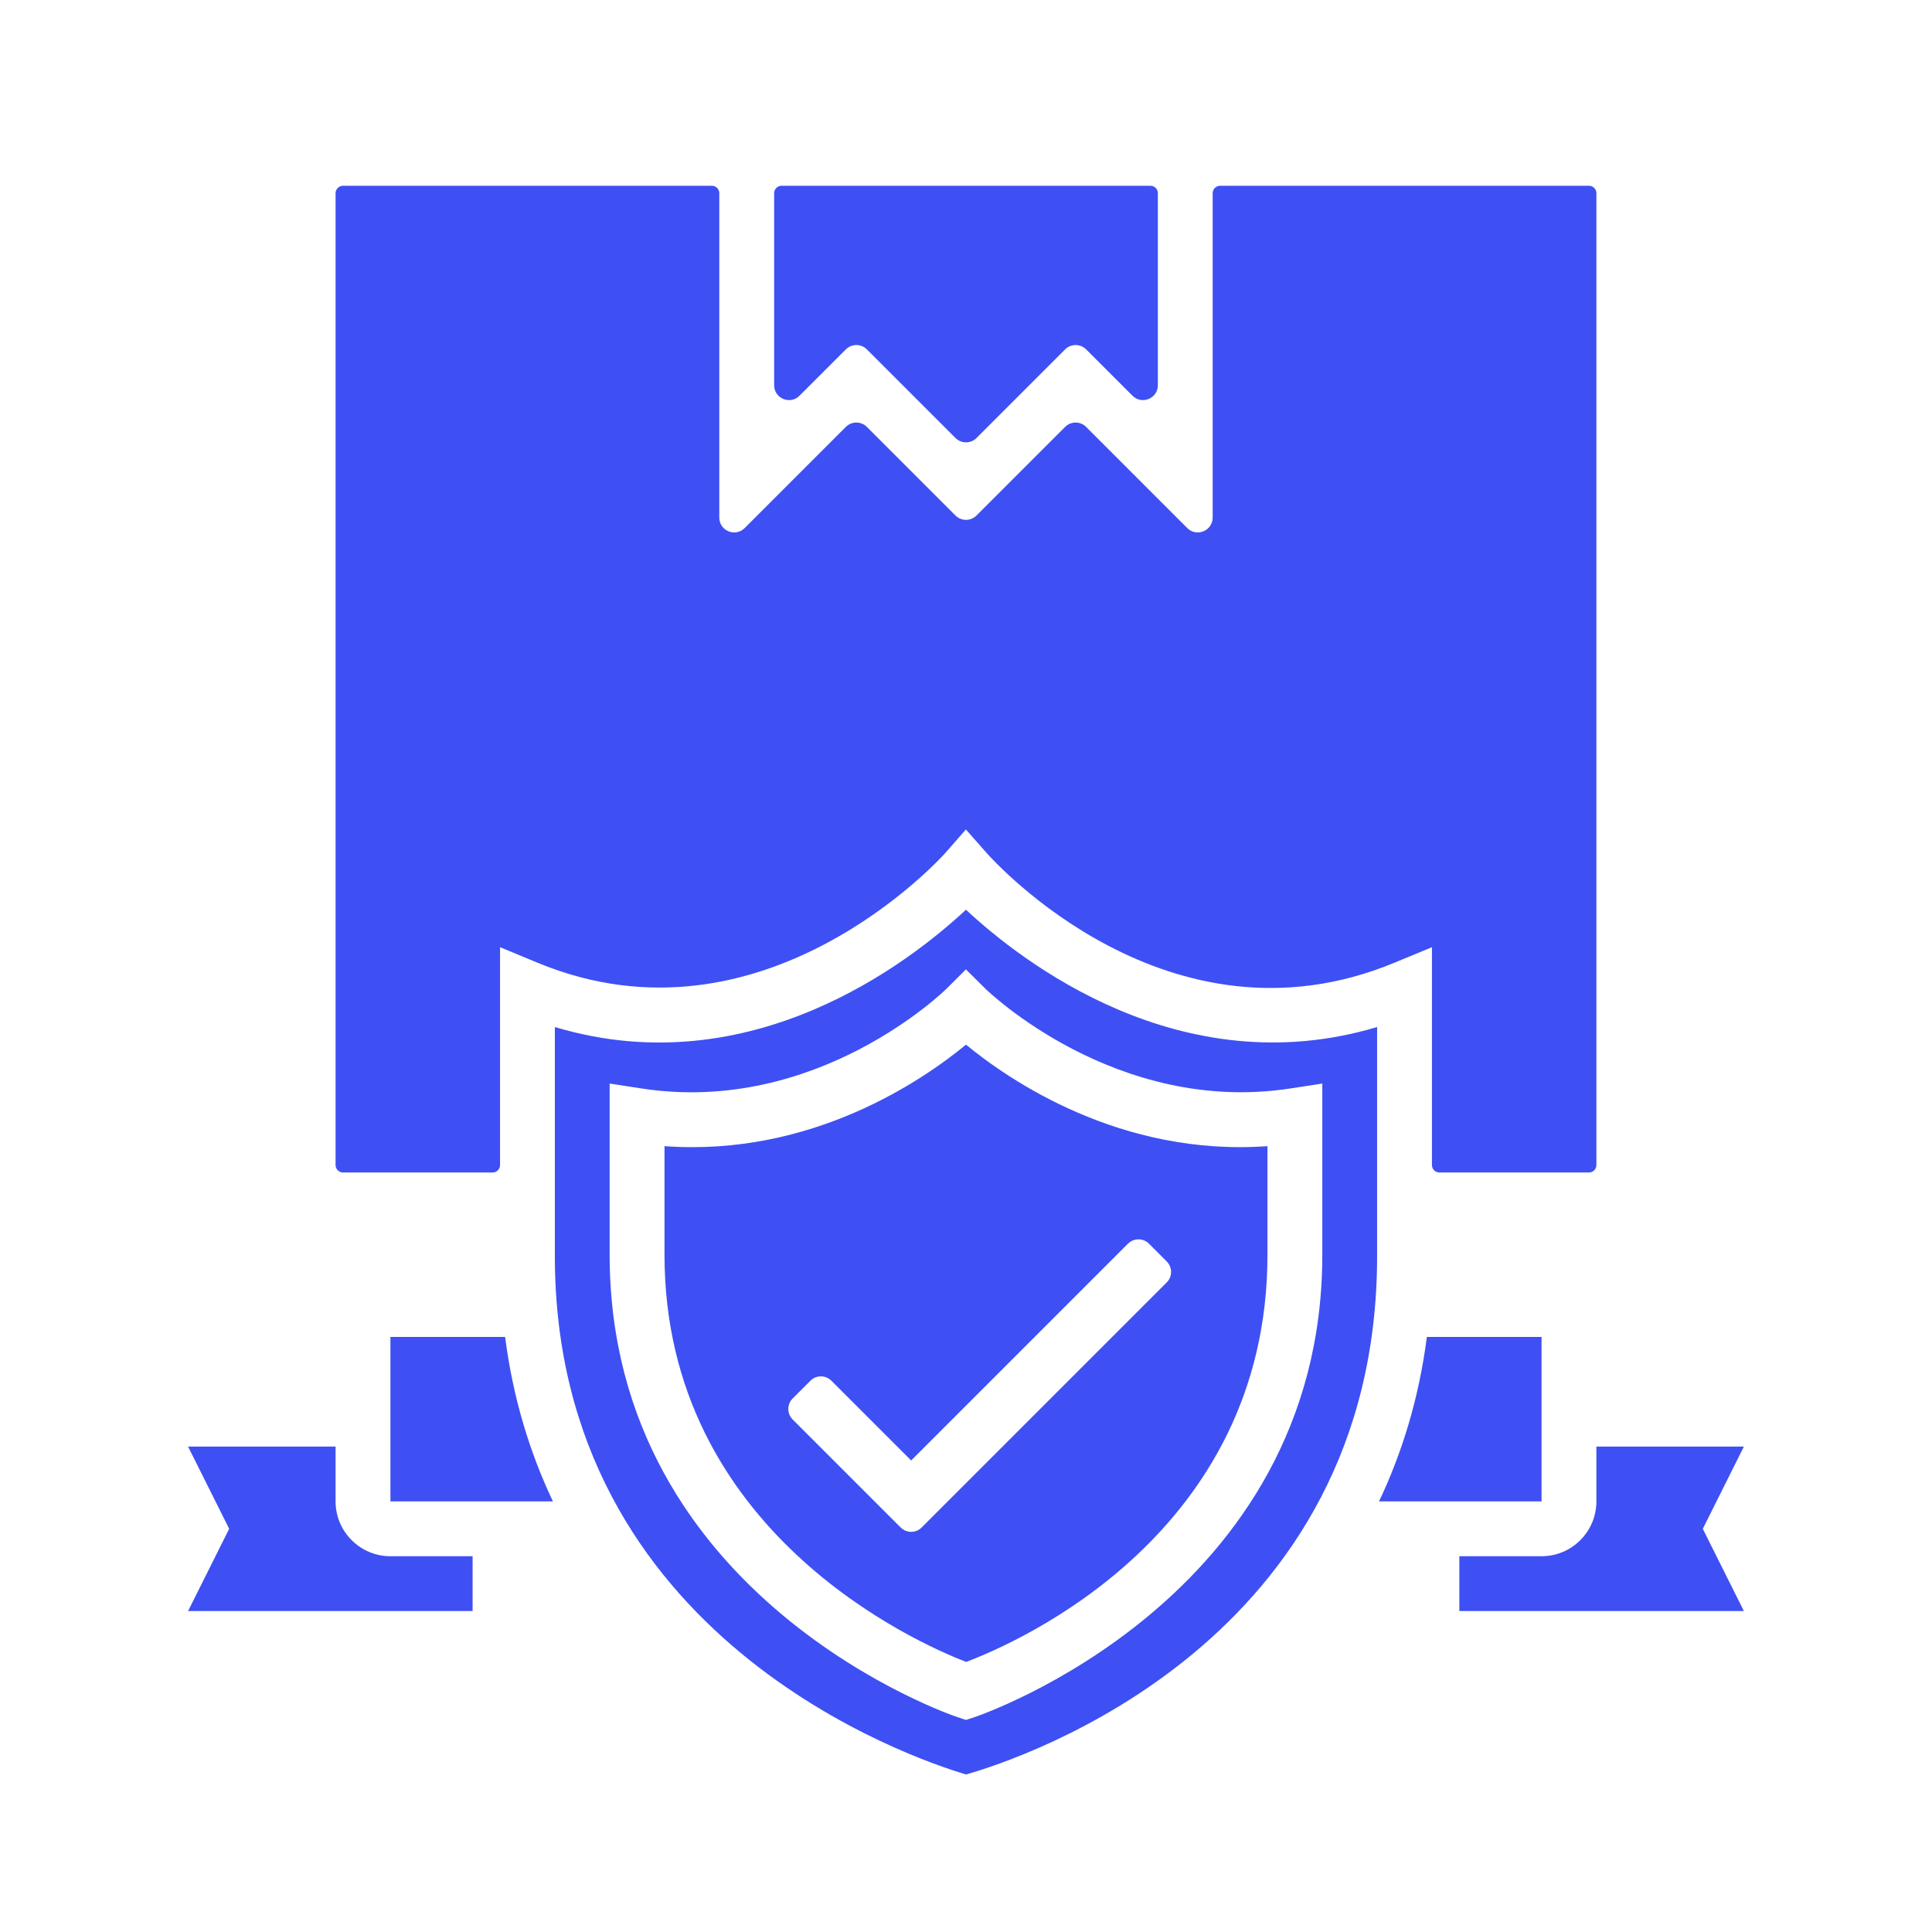
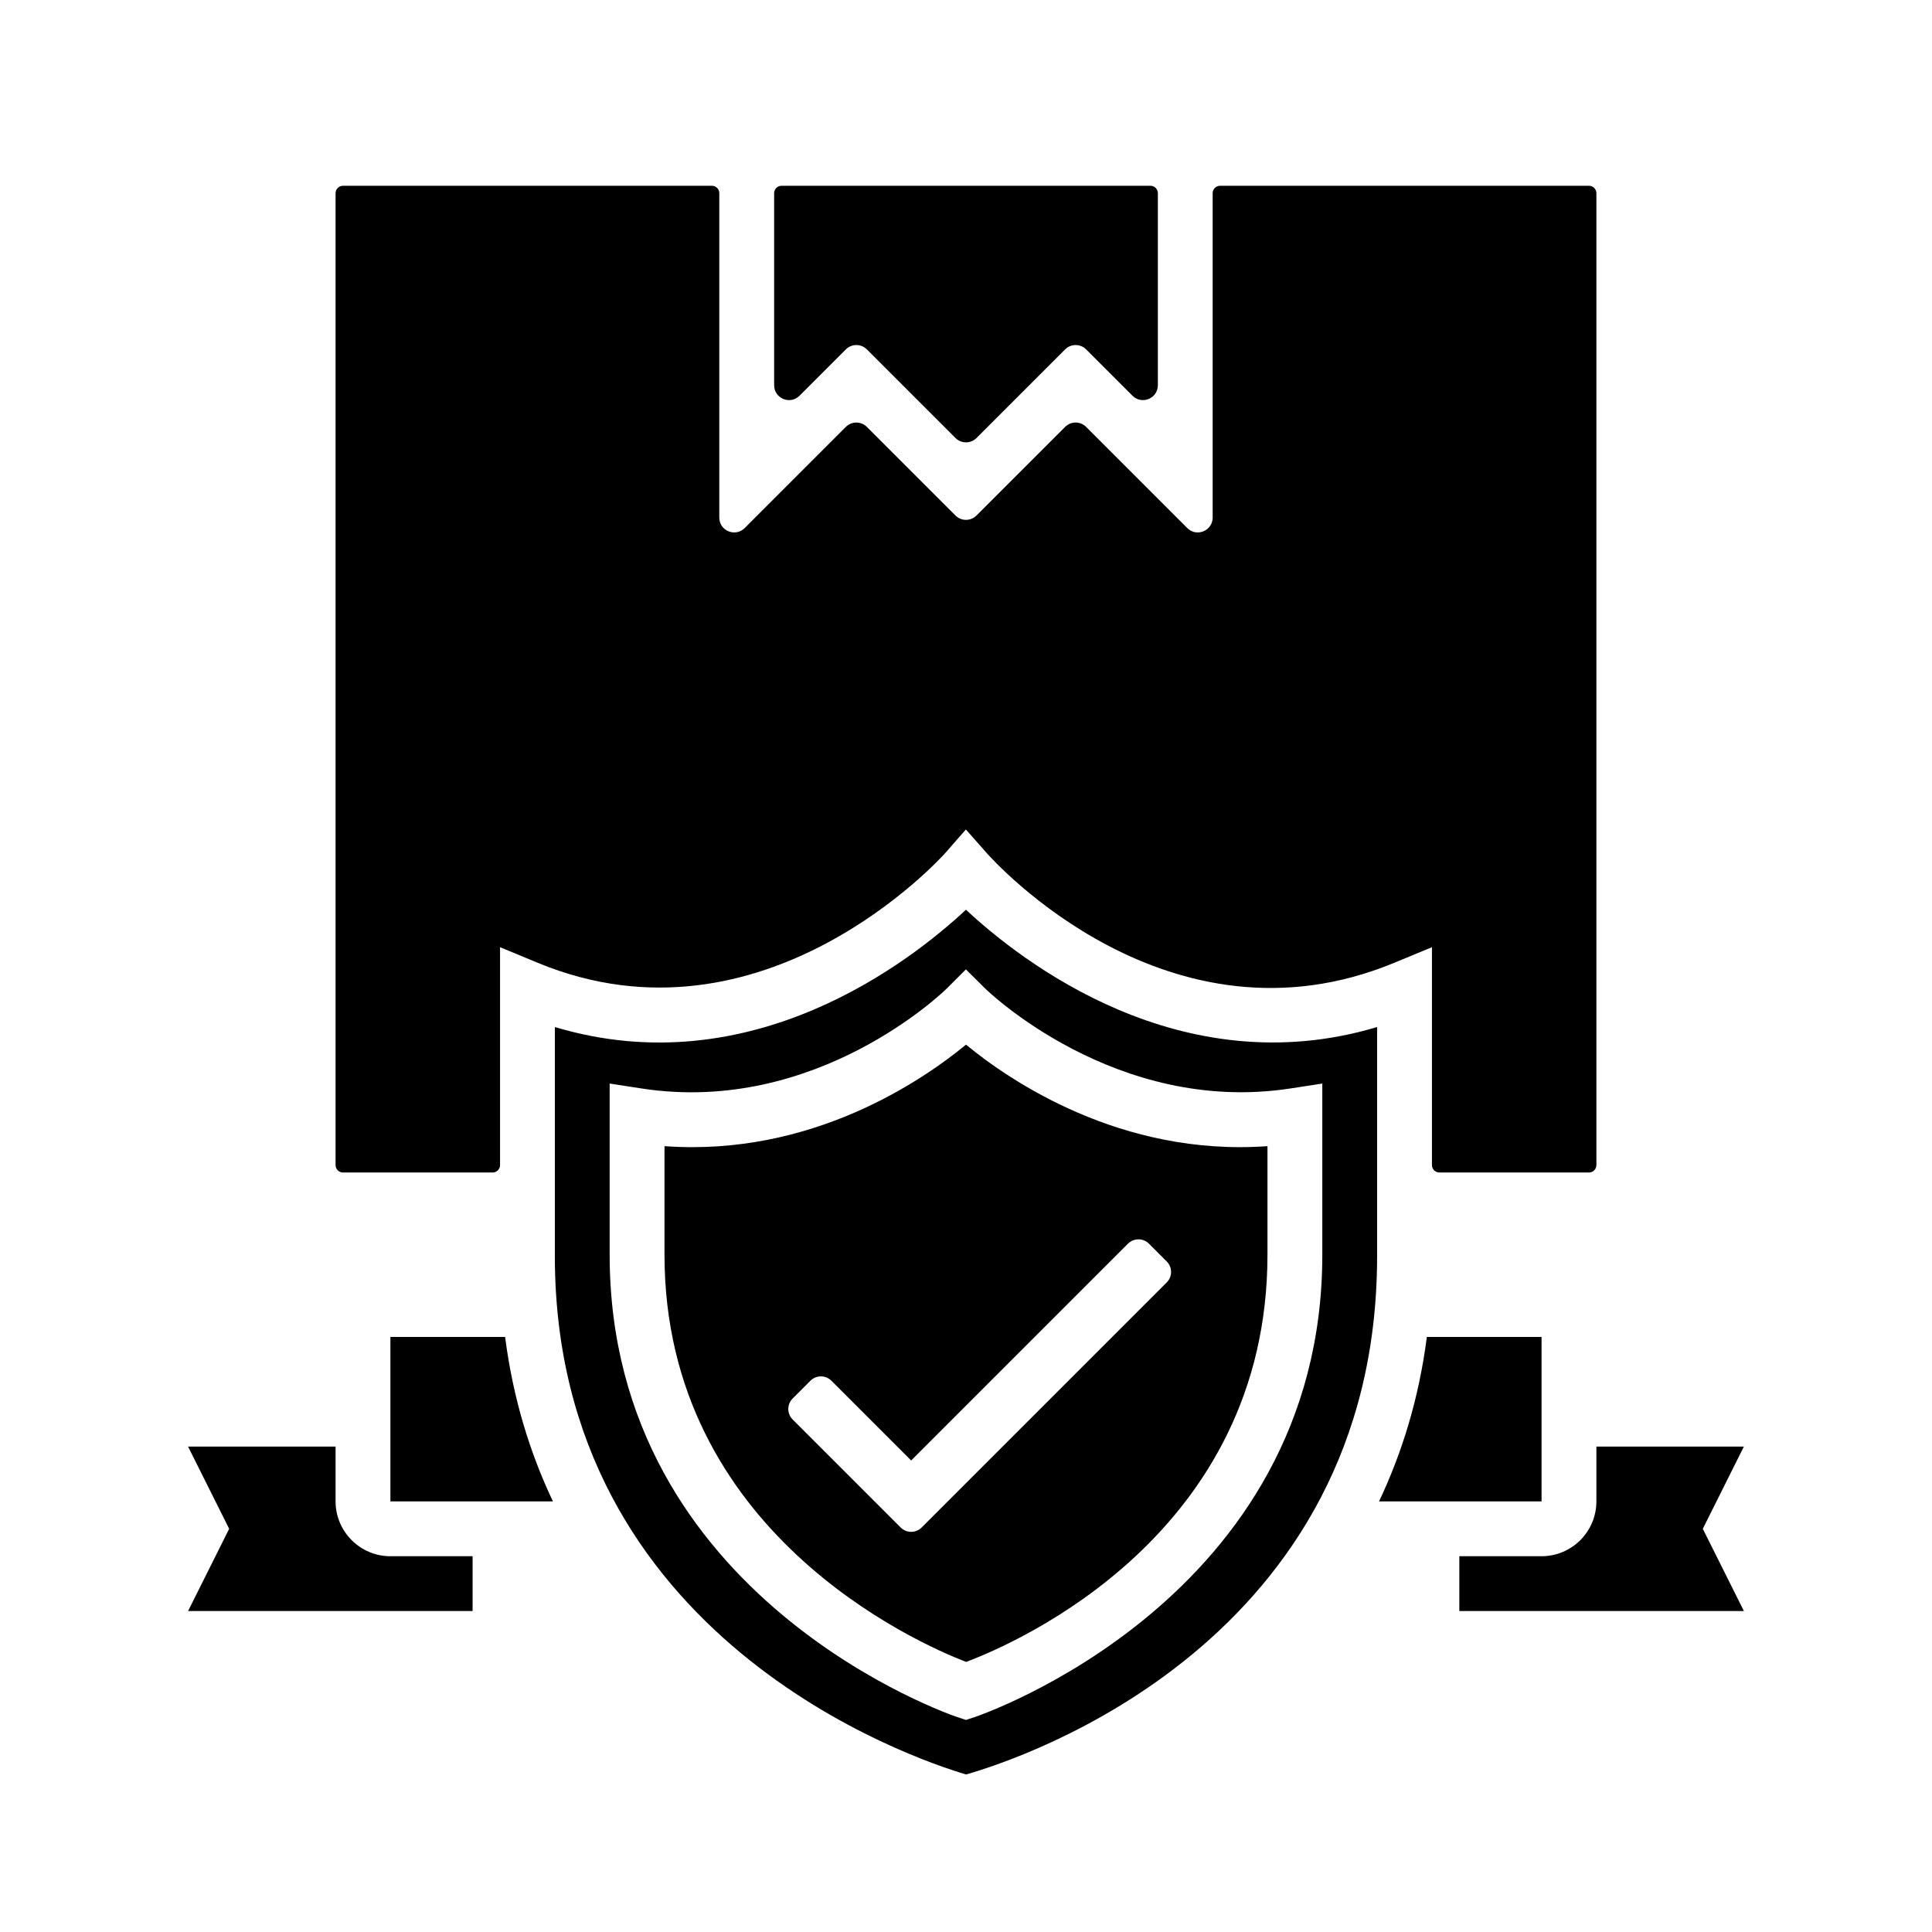
- <svg xmlns="http://www.w3.org/2000/svg" width="52" height="52" viewBox="0 0 52 52" fill="none">
-   <path d="M10.508 35.984V40.41H14.882C14.268 39.115 13.809 37.648 13.595 35.984H10.508Z" fill="#3E50F3" />
-   <path d="M9.032 40.41V38.935H5.062L6.168 41.148L5.062 43.361H12.72V41.886H10.507C9.694 41.886 9.032 41.224 9.032 40.41Z" fill="#3E50F3" />
-   <path d="M46.937 38.935H42.967V40.41C42.967 41.224 42.305 41.886 41.492 41.886H39.278V43.361H46.937L45.831 41.148L46.937 38.935Z" fill="#3E50F3" />
-   <path d="M25.717 11.789C25.873 11.945 26.127 11.945 26.283 11.789L28.668 9.404C28.824 9.248 29.078 9.248 29.234 9.404L30.481 10.651C30.733 10.903 31.164 10.725 31.164 10.368V5.2C31.164 5.09 31.074 5 30.964 5H21.036C20.925 5 20.836 5.09 20.836 5.2V10.368C20.836 10.725 21.267 10.903 21.519 10.651L22.766 9.404C22.922 9.248 23.176 9.248 23.332 9.404L25.717 11.789Z" fill="#3E50F3" />
-   <path d="M13.459 25.494L14.478 25.916C20.558 28.428 25.396 23.012 25.444 22.957L25.997 22.325L26.554 22.956C26.751 23.18 31.46 28.419 37.521 25.916L38.541 25.494V31.358C38.541 31.468 38.63 31.558 38.741 31.558H42.767C42.878 31.558 42.967 31.468 42.967 31.358V5.2C42.967 5.09 42.878 5 42.767 5H32.839C32.729 5 32.639 5.09 32.639 5.2V13.93C32.639 14.286 32.208 14.465 31.956 14.213L29.233 11.49C29.077 11.334 28.824 11.334 28.668 11.49L26.282 13.875C26.126 14.031 25.873 14.031 25.717 13.875L23.332 11.49C23.175 11.334 22.922 11.334 22.766 11.49L20.043 14.213C19.791 14.465 19.36 14.286 19.36 13.93V5.2C19.36 5.09 19.271 5 19.16 5H9.232C9.122 5 9.032 5.09 9.032 5.2V31.358C9.032 31.468 9.122 31.558 9.232 31.558H13.258C13.369 31.558 13.459 31.468 13.459 31.358V25.494Z" fill="#3E50F3" />
-   <path d="M17.885 30.849V33.771C17.885 41.222 24.667 44.215 26.003 44.731C27.381 44.213 34.114 41.29 34.114 33.771V30.849C30.16 31.133 27.161 29.074 26 28.117C24.838 29.073 21.848 31.136 17.885 30.849ZM31.402 33.952C31.559 34.108 31.559 34.361 31.402 34.517L24.807 41.112C24.651 41.269 24.398 41.269 24.241 41.112L21.335 38.206C21.178 38.05 21.178 37.796 21.335 37.64L21.812 37.163C21.968 37.006 22.221 37.006 22.378 37.163L24.524 39.309L30.359 33.474C30.515 33.318 30.769 33.318 30.925 33.474L31.402 33.952Z" fill="#3E50F3" />
-   <path d="M25.999 24.485C24.519 25.866 20.229 29.23 14.934 27.643V33.809C14.934 44.1 24.572 47.337 26.002 47.76C27.506 47.332 37.065 44.198 37.065 33.809V27.643C31.768 29.227 27.479 25.866 25.999 24.485ZM35.59 29.164V33.771C35.59 43.051 26.323 46.187 26.229 46.217L25.999 46.292L25.77 46.217C25.676 46.187 16.409 43.051 16.409 33.771V29.164L17.259 29.295C21.999 30.029 25.443 26.644 25.478 26.61L25.997 26.091L26.519 26.609C26.554 26.643 30.024 30.023 34.739 29.295L35.59 29.164Z" fill="#3E50F3" />
-   <path d="M41.491 35.984H38.404C38.19 37.648 37.731 39.115 37.117 40.41H41.491V35.984Z" fill="#3E50F3" />
+ <svg xmlns="http://www.w3.org/2000/svg" width="52" height="52" viewBox="0 0 52 52">
+   <path d="M10.508 35.984V40.41H14.882C14.268 39.115 13.809 37.648 13.595 35.984H10.508Z" />
+   <path d="M9.032 40.41V38.935H5.062L6.168 41.148L5.062 43.361H12.72V41.886H10.507C9.694 41.886 9.032 41.224 9.032 40.41Z" />
+   <path d="M46.937 38.935H42.967V40.41C42.967 41.224 42.305 41.886 41.492 41.886H39.278V43.361H46.937L45.831 41.148L46.937 38.935Z" />
+   <path d="M25.717 11.789C25.873 11.945 26.127 11.945 26.283 11.789L28.668 9.404C28.824 9.248 29.078 9.248 29.234 9.404L30.481 10.651C30.733 10.903 31.164 10.725 31.164 10.368V5.2C31.164 5.09 31.074 5 30.964 5H21.036C20.925 5 20.836 5.09 20.836 5.2V10.368C20.836 10.725 21.267 10.903 21.519 10.651L22.766 9.404C22.922 9.248 23.176 9.248 23.332 9.404L25.717 11.789Z" />
+   <path d="M13.459 25.494L14.478 25.916C20.558 28.428 25.396 23.012 25.444 22.957L25.997 22.325L26.554 22.956C26.751 23.18 31.46 28.419 37.521 25.916L38.541 25.494V31.358C38.541 31.468 38.63 31.558 38.741 31.558H42.767C42.878 31.558 42.967 31.468 42.967 31.358V5.2C42.967 5.09 42.878 5 42.767 5H32.839C32.729 5 32.639 5.09 32.639 5.2V13.93C32.639 14.286 32.208 14.465 31.956 14.213L29.233 11.49C29.077 11.334 28.824 11.334 28.668 11.49L26.282 13.875C26.126 14.031 25.873 14.031 25.717 13.875L23.332 11.49C23.175 11.334 22.922 11.334 22.766 11.49L20.043 14.213C19.791 14.465 19.36 14.286 19.36 13.93V5.2C19.36 5.09 19.271 5 19.16 5H9.232C9.122 5 9.032 5.09 9.032 5.2V31.358C9.032 31.468 9.122 31.558 9.232 31.558H13.258C13.369 31.558 13.459 31.468 13.459 31.358V25.494Z" />
+   <path d="M17.885 30.849V33.771C17.885 41.222 24.667 44.215 26.003 44.731C27.381 44.213 34.114 41.29 34.114 33.771V30.849C30.16 31.133 27.161 29.074 26 28.117C24.838 29.073 21.848 31.136 17.885 30.849ZM31.402 33.952C31.559 34.108 31.559 34.361 31.402 34.517L24.807 41.112C24.651 41.269 24.398 41.269 24.241 41.112L21.335 38.206C21.178 38.05 21.178 37.796 21.335 37.64L21.812 37.163C21.968 37.006 22.221 37.006 22.378 37.163L24.524 39.309L30.359 33.474C30.515 33.318 30.769 33.318 30.925 33.474L31.402 33.952Z" />
+   <path d="M25.999 24.485C24.519 25.866 20.229 29.23 14.934 27.643V33.809C14.934 44.1 24.572 47.337 26.002 47.76C27.506 47.332 37.065 44.198 37.065 33.809V27.643C31.768 29.227 27.479 25.866 25.999 24.485ZM35.59 29.164V33.771C35.59 43.051 26.323 46.187 26.229 46.217L25.999 46.292L25.77 46.217C25.676 46.187 16.409 43.051 16.409 33.771V29.164L17.259 29.295C21.999 30.029 25.443 26.644 25.478 26.61L25.997 26.091L26.519 26.609C26.554 26.643 30.024 30.023 34.739 29.295L35.59 29.164Z" />
+   <path d="M41.491 35.984H38.404C38.19 37.648 37.731 39.115 37.117 40.41H41.491V35.984Z" />
</svg>
